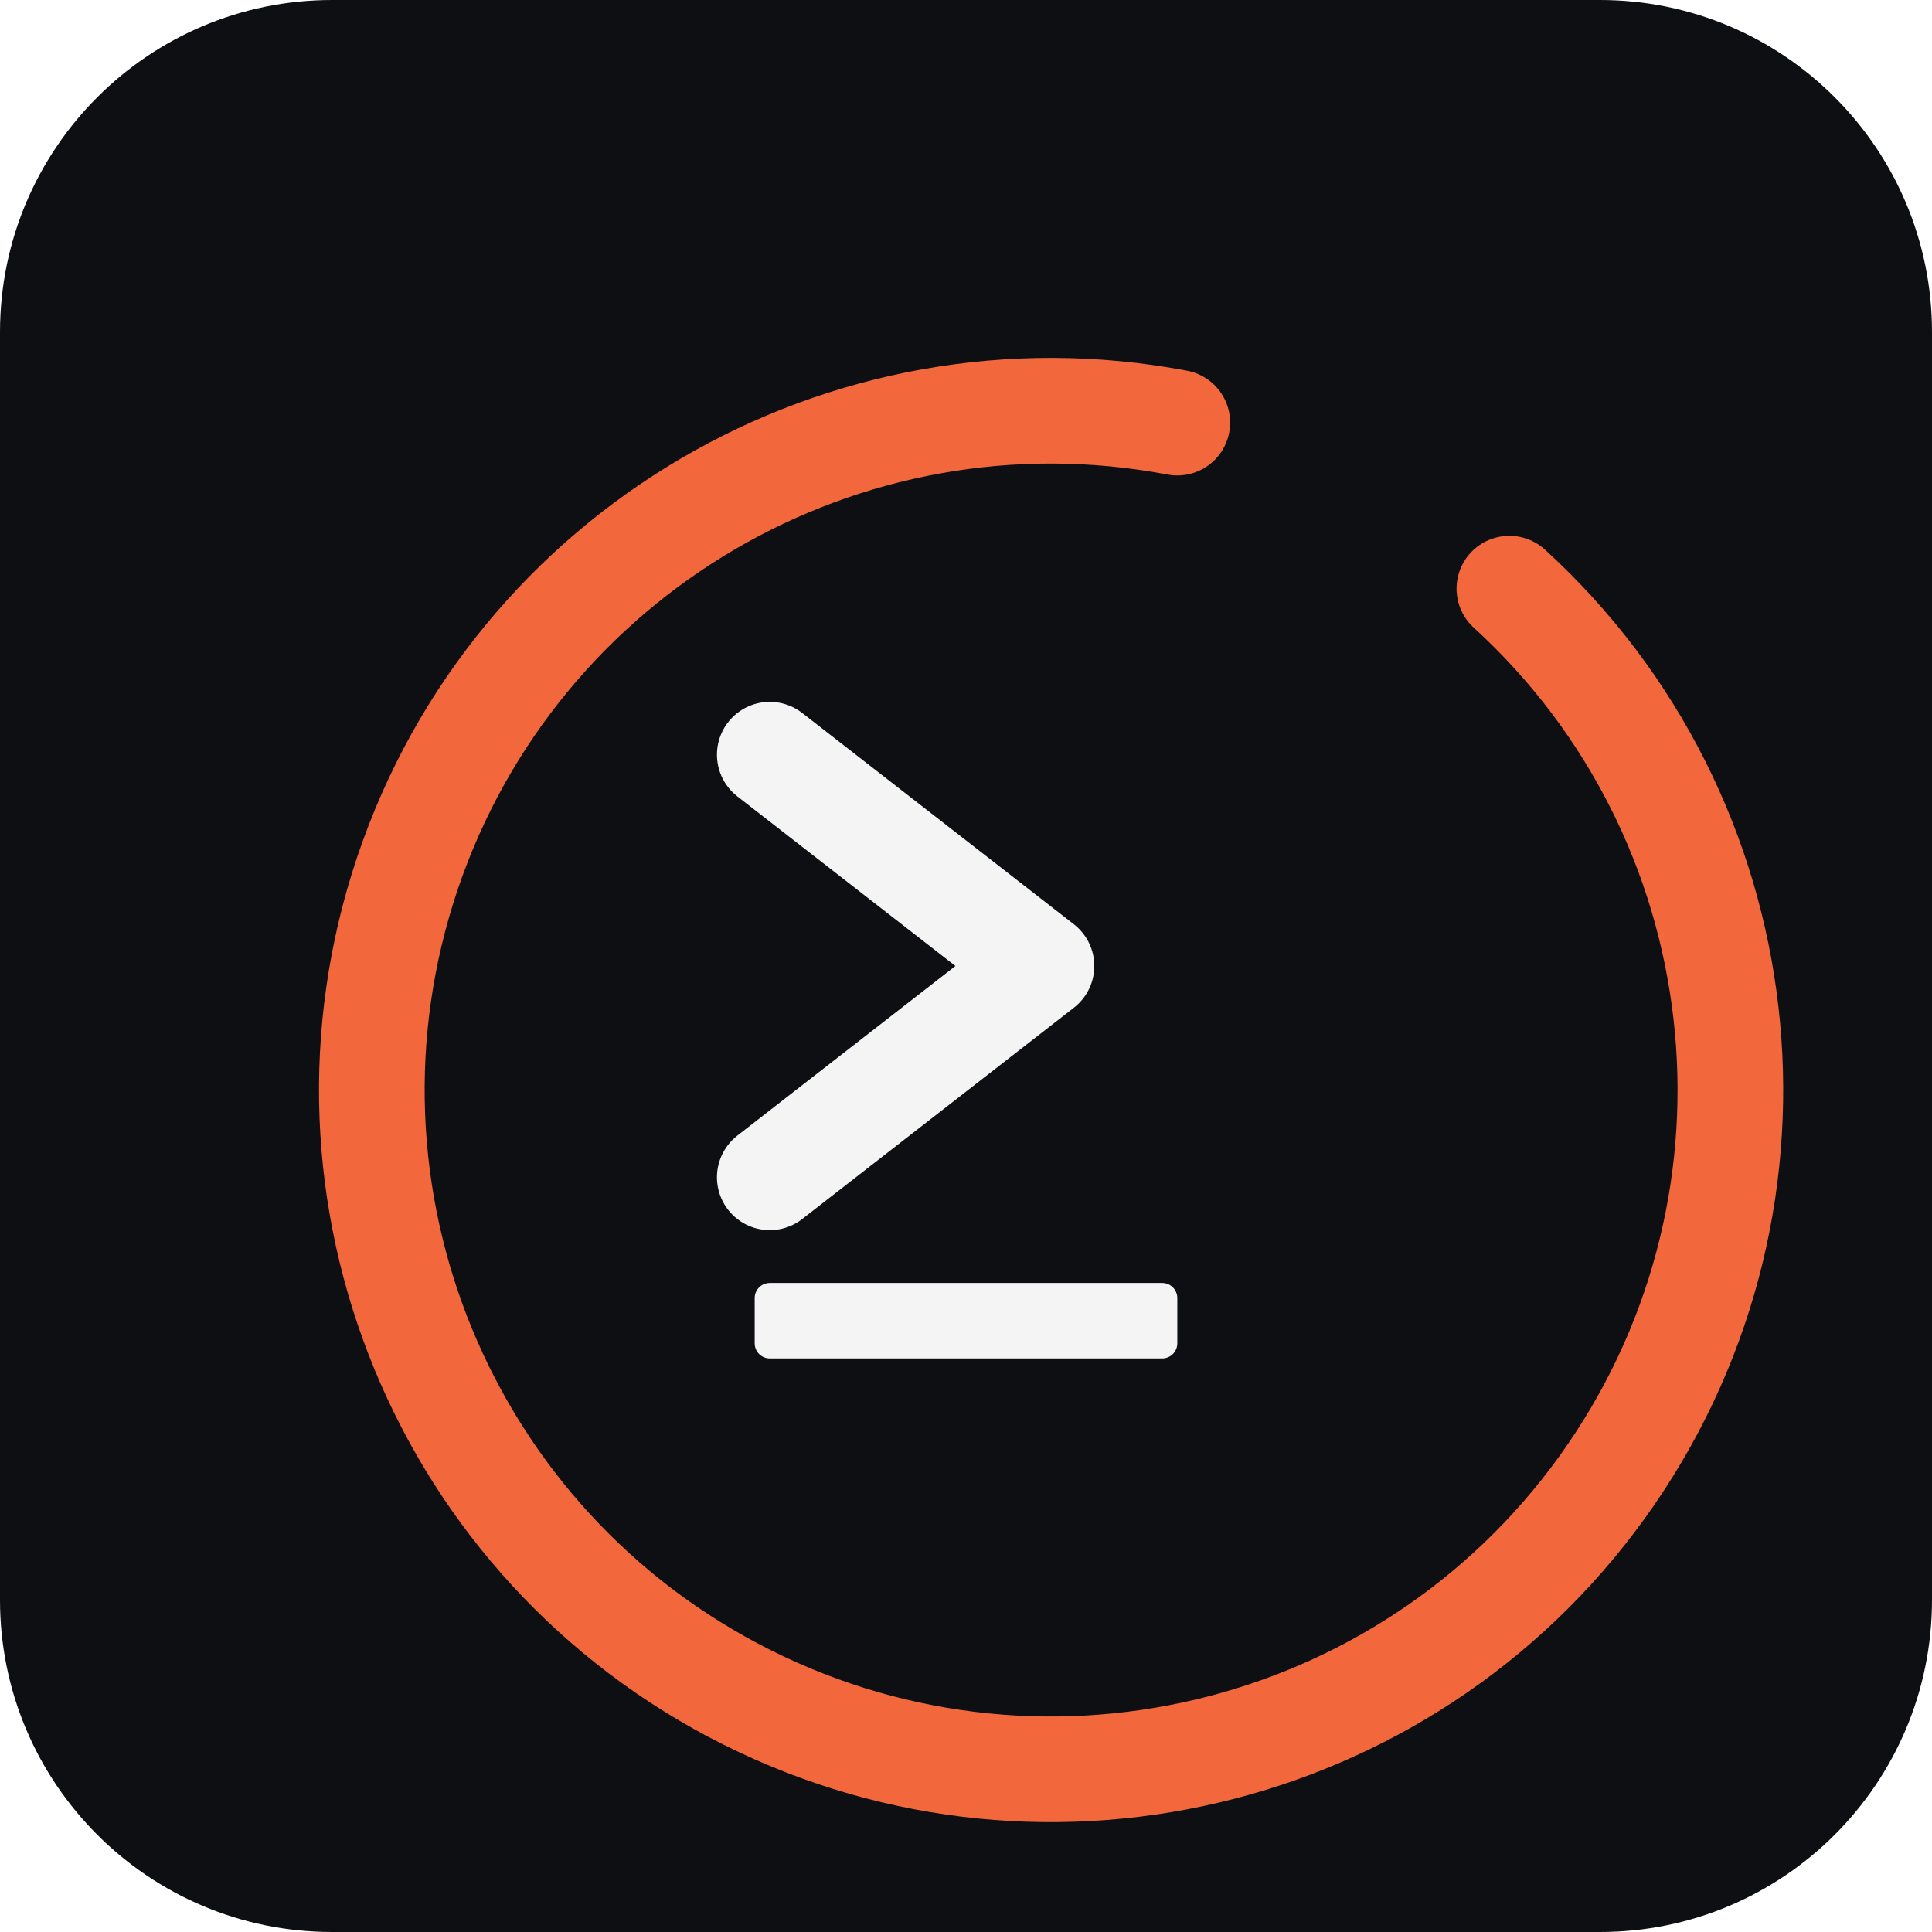
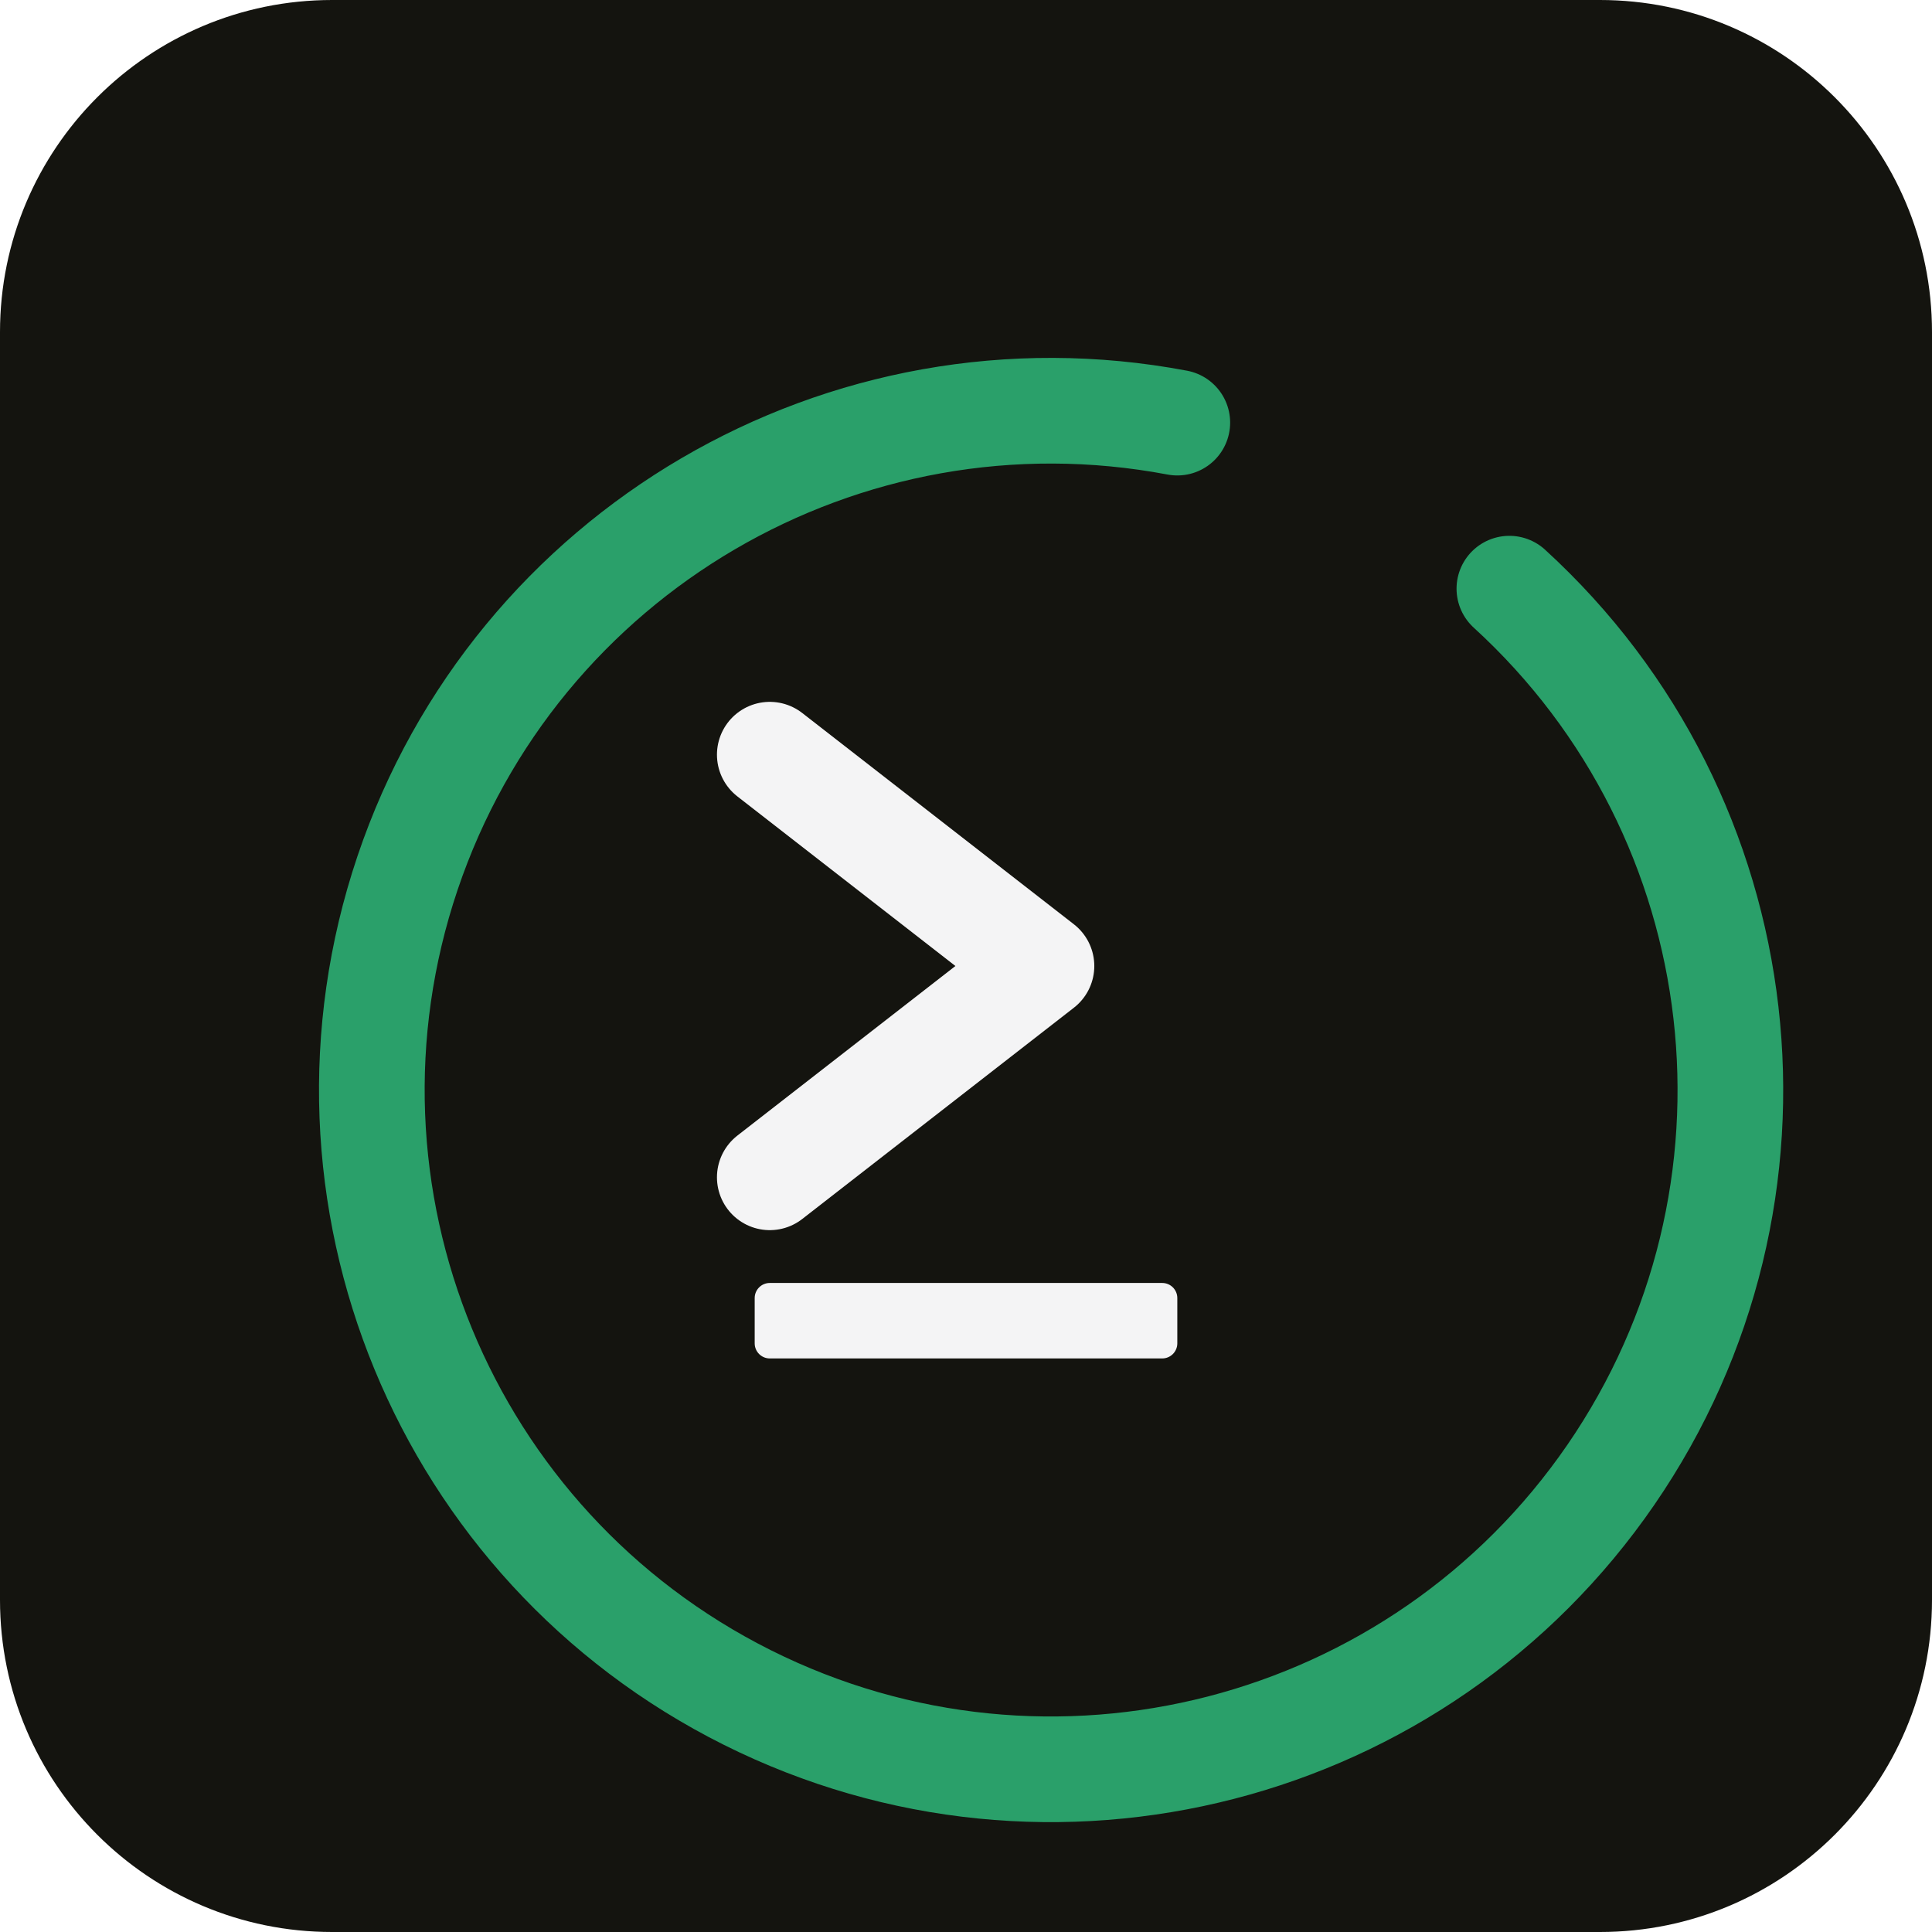
<svg xmlns="http://www.w3.org/2000/svg" viewBox="0 0 256 256" width="256" height="256" role="img" aria-label="promptdojo mark">
-   <rect width="256" height="256" rx="44" fill="#0E0F12" />
-   <path d="M 200 78 A 90 90 0 1 1 156 56" fill="none" stroke="#F2683C" stroke-width="14" stroke-linecap="round" />
+   <rect width="256" height="256" rx="44" fill="#14140f" />
+   <path d="M 200 78 A 90 90 0 1 1 156 56" fill="none" stroke="#2aa06a" stroke-width="14" stroke-linecap="round" />
  <path d="M 102 100 L 138 128 L 102 156" fill="none" stroke="#f4f4f5" stroke-width="14" stroke-linecap="round" stroke-linejoin="round" />
  <rect x="100" y="170" width="56" height="10" rx="2" fill="#f4f4f5" />
</svg>
